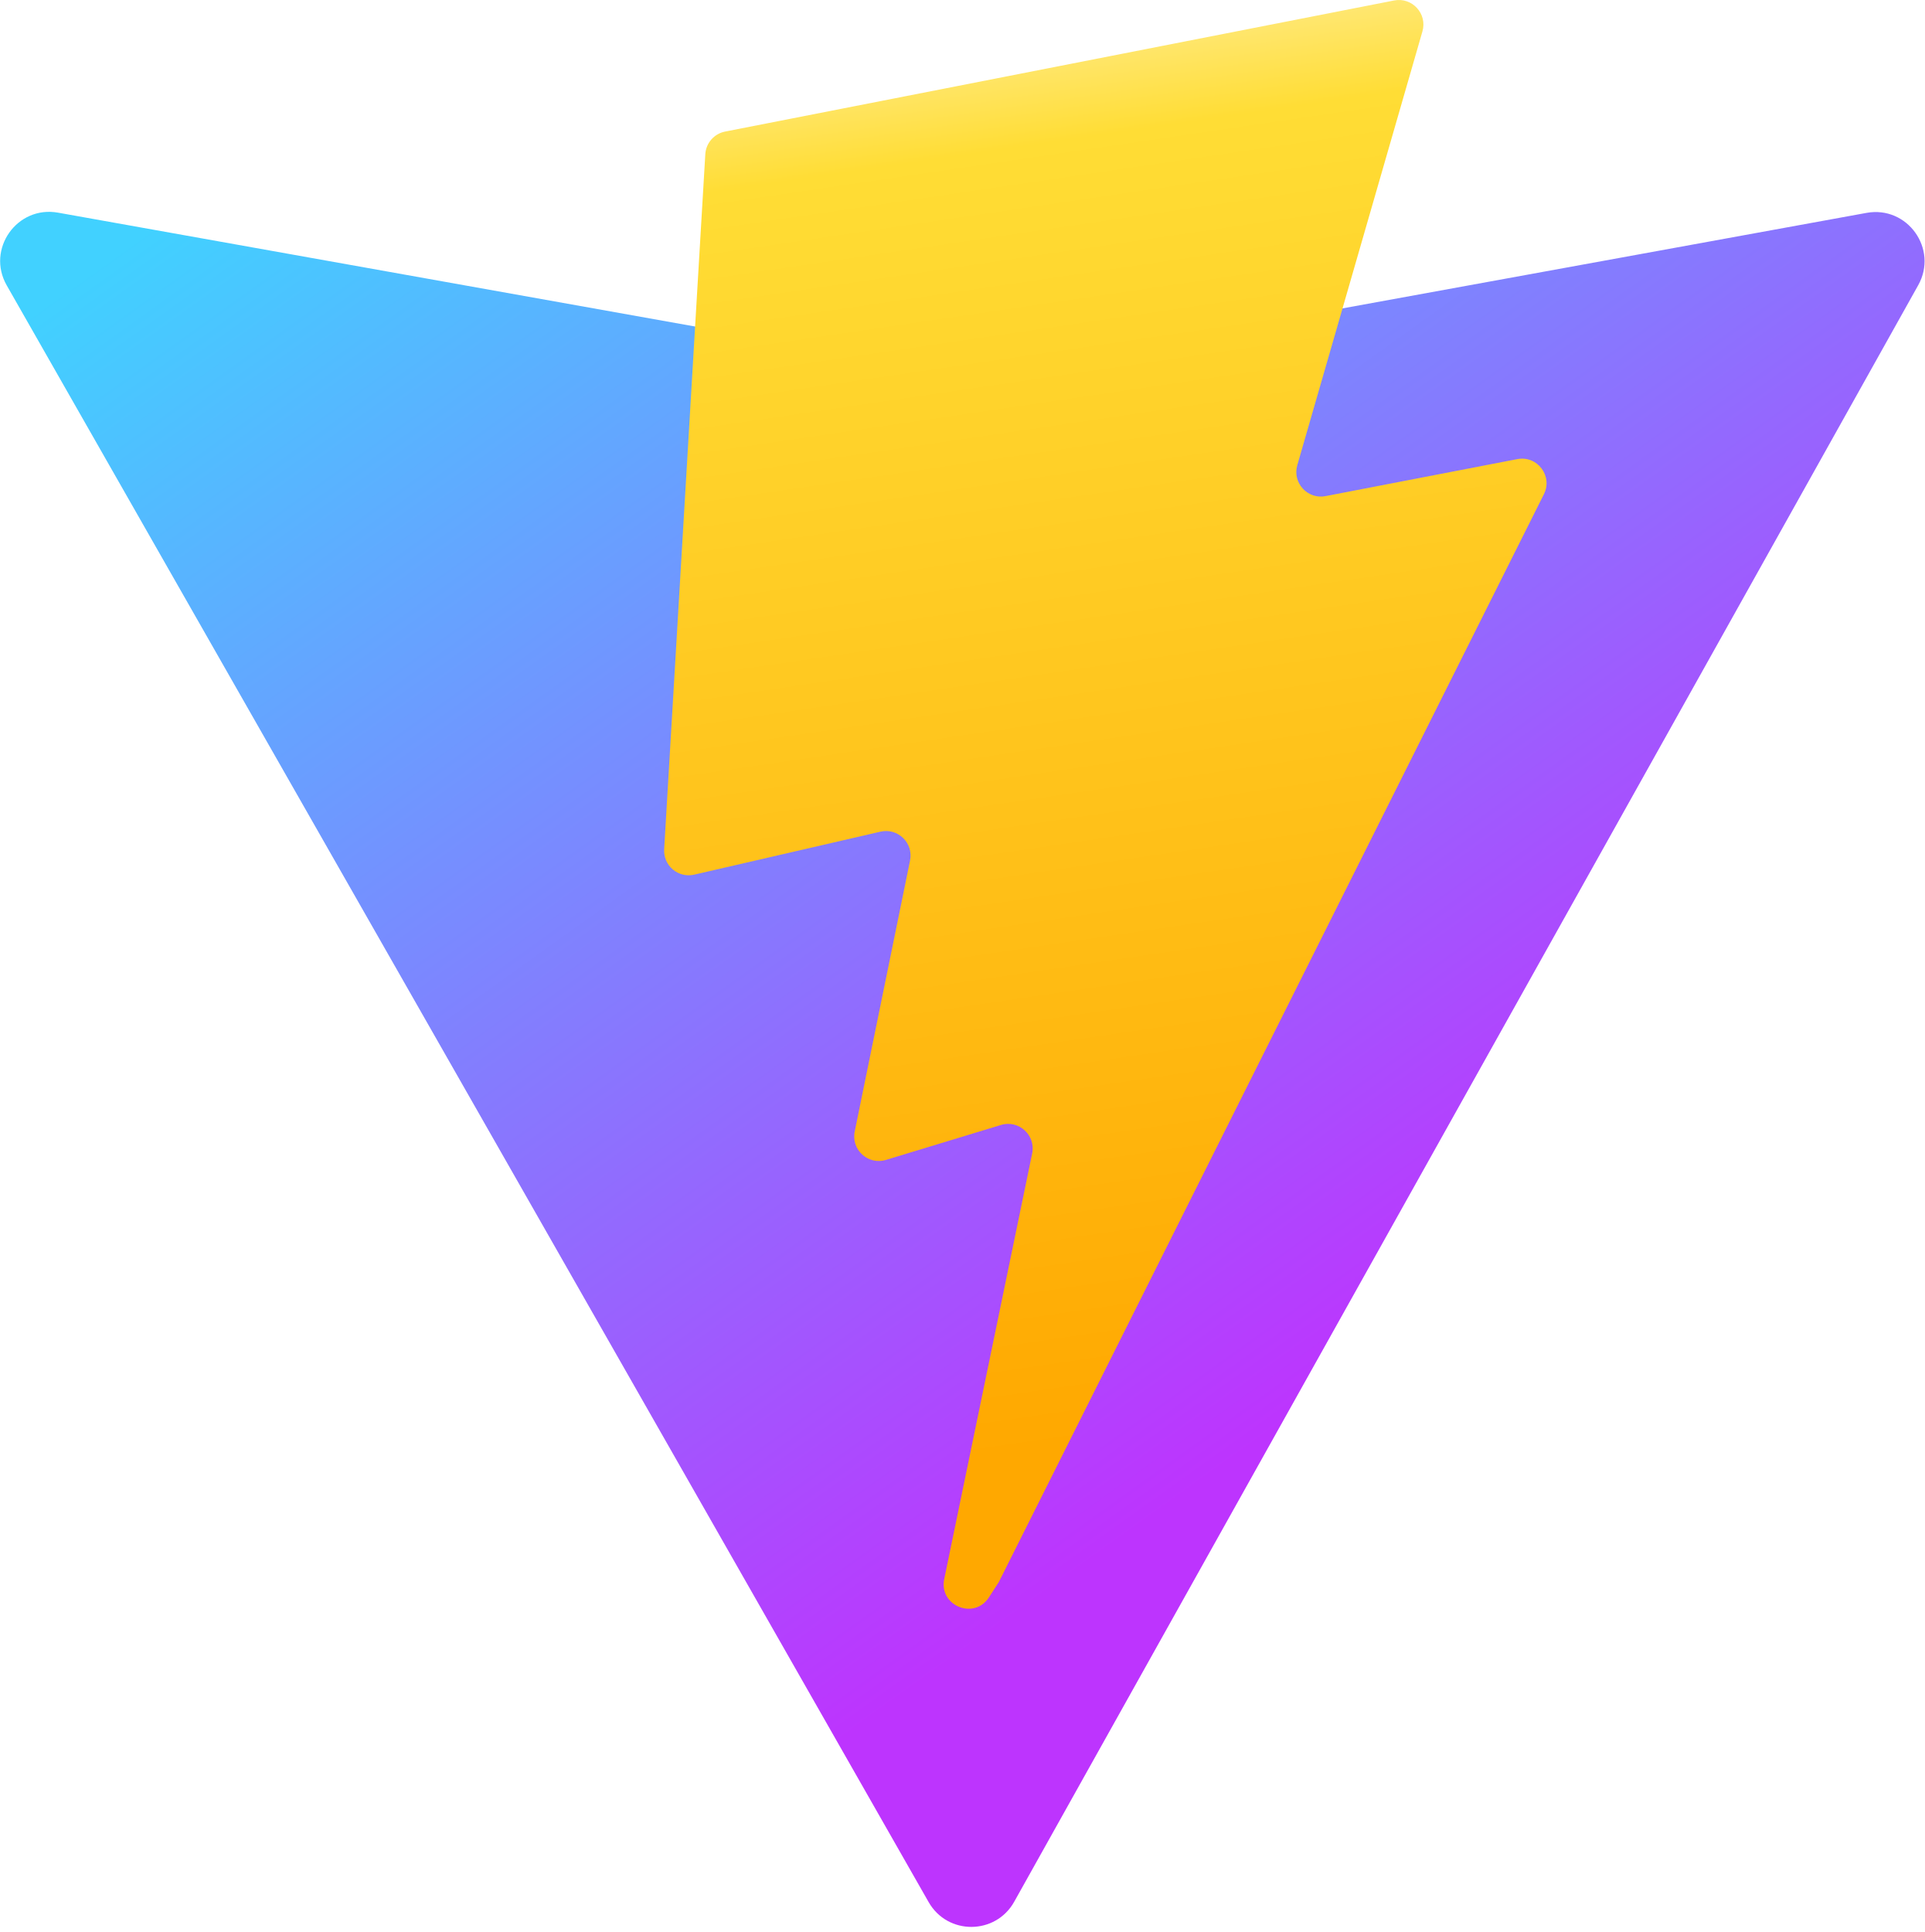
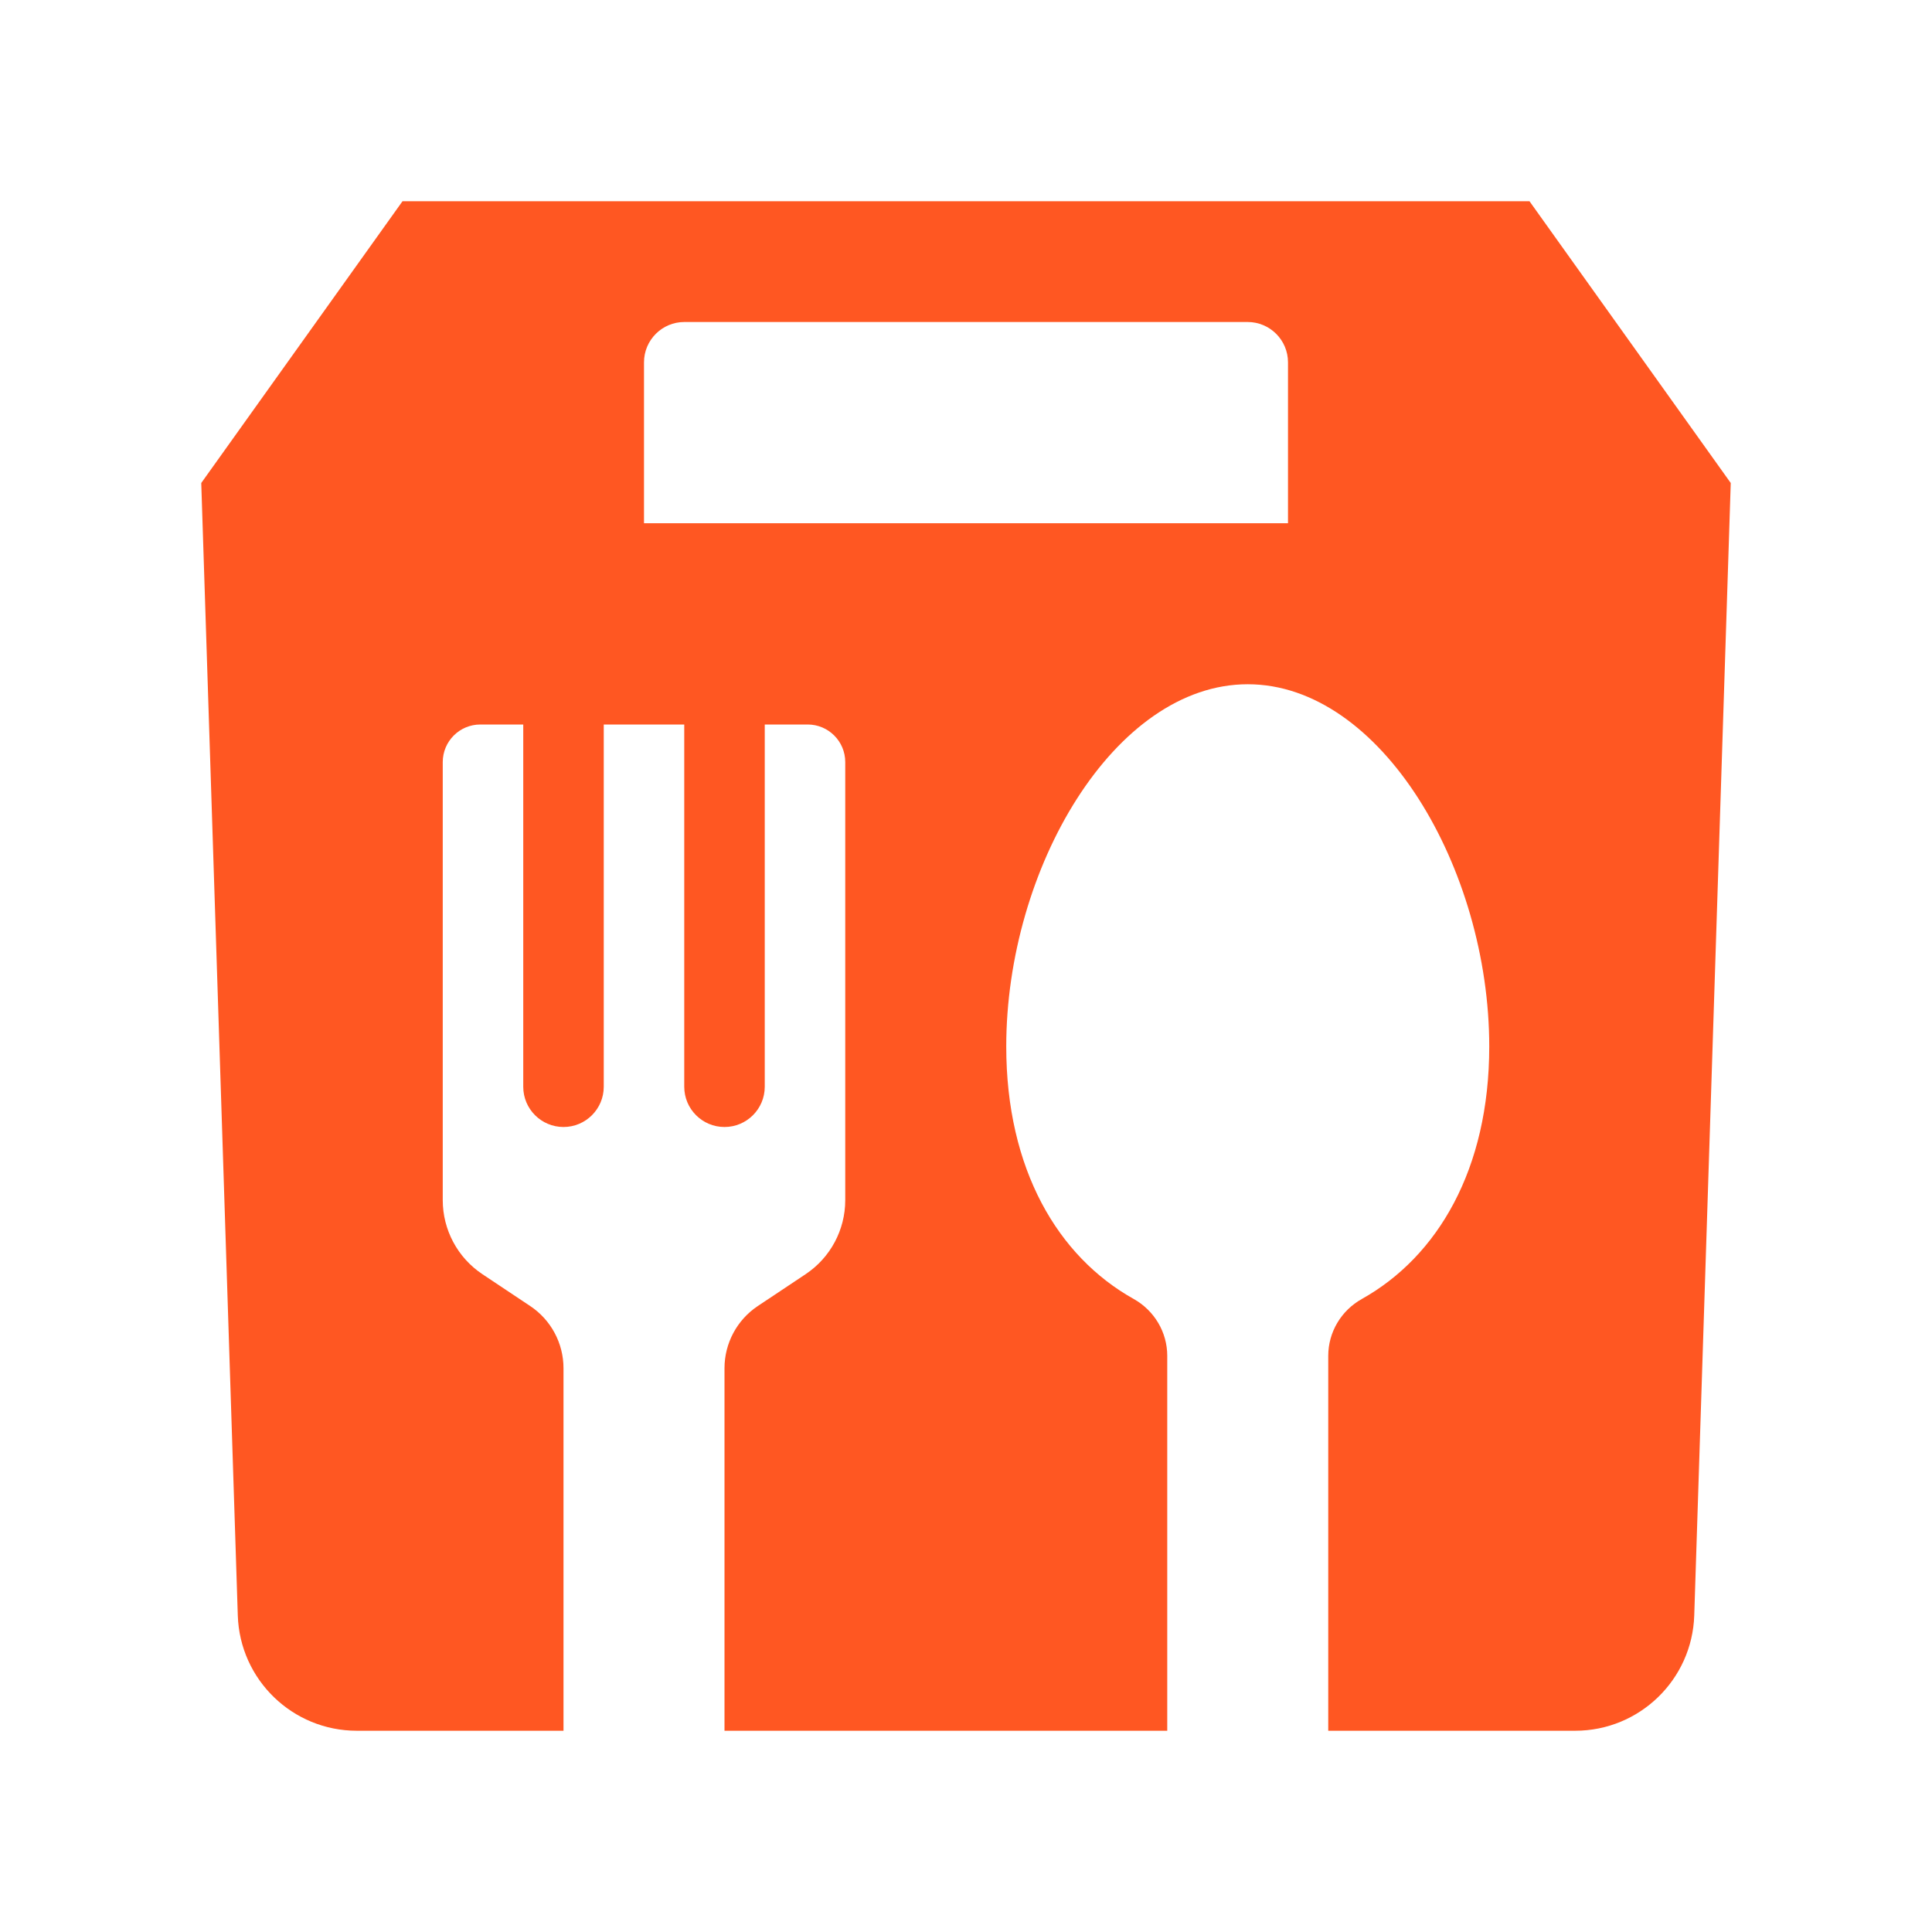
- <svg xmlns="http://www.w3.org/2000/svg" aria-hidden="true" role="img" class="iconify iconify--logos" width="31.88" height="32" preserveAspectRatio="xMidYMid meet" viewBox="0 0 256 257">
-   <defs>
-     <linearGradient id="IconifyId1813088fe1fbc01fb466" x1="-.828%" x2="57.636%" y1="7.652%" y2="78.411%">
-       <stop offset="0%" stop-color="#41D1FF" />
-       <stop offset="100%" stop-color="#BD34FE" />
-     </linearGradient>
-     <linearGradient id="IconifyId1813088fe1fbc01fb467" x1="43.376%" x2="50.316%" y1="2.242%" y2="89.03%">
-       <stop offset="0%" stop-color="#FFEA83" />
-       <stop offset="8.333%" stop-color="#FFDD35" />
-       <stop offset="100%" stop-color="#FFA800" />
-     </linearGradient>
-   </defs>
-   <path fill="url(#IconifyId1813088fe1fbc01fb466)" d="M255.153 37.938L134.897 252.976c-2.483 4.44-8.862 4.466-11.382.048L.875 37.958c-2.746-4.814 1.371-10.646 6.827-9.67l120.385 21.517a6.537 6.537 0 0 0 2.322-.004l117.867-21.483c5.438-.991 9.574 4.796 6.877 9.62Z" />
-   <path fill="url(#IconifyId1813088fe1fbc01fb467)" d="M185.432.063L96.44 17.501a3.268 3.268 0 0 0-2.634 3.014l-5.474 92.456a3.268 3.268 0 0 0 3.997 3.378l24.777-5.718c2.318-.535 4.413 1.507 3.936 3.838l-7.361 36.047c-.495 2.426 1.782 4.5 4.151 3.78l15.304-4.649c2.372-.72 4.652 1.36 4.15 3.788l-11.698 56.621c-.732 3.542 3.979 5.473 5.943 2.437l1.313-2.028l72.516-144.72c1.215-2.423-.88-5.186-3.54-4.672l-25.505 4.922c-2.396.462-4.435-1.77-3.759-4.114l16.646-57.705c.677-2.35-1.37-4.583-3.769-4.113Z" />
+ <svg xmlns="http://www.w3.org/2000/svg" x="0px" y="0px" width="100" height="100" viewBox="0 0 48 48">
+   <path fill="#ff5722" d="M38,5H10l-5,7l0.908,28.136C5.959,41.732,7.268,43,8.865,43H14v-9.007c0-0.62-0.31-1.2-0.826-1.544 l-1.19-0.793c-0.615-0.41-0.984-1.1-0.984-1.839V29v-1v-9.066C11,18.418,11.418,18,11.934,18H13v9c0,0.552,0.448,1,1,1s1-0.448,1-1 v-9h2v9c0,0.552,0.448,1,1,1s1-0.448,1-1v-9h1.066C20.582,18,21,18.418,21,18.934V28v1v0.817c0,0.739-0.369,1.429-0.984,1.839 l-1.19,0.793C18.31,32.793,18,33.373,18,33.993V43h11v-9.315c0-0.589-0.322-1.126-0.836-1.414C26.281,31.218,25,29.049,25,26 c0-4.418,2.686-9,6-9s6,4.582,6,9c0,3.049-1.281,5.218-3.164,6.272C33.322,32.559,33,33.096,33,33.685V43h6.135 c1.597,0,2.906-1.268,2.958-2.864L43,12L38,5z M32,13H16V9.003C16,8.449,16.449,8,17.003,8h13.994C31.551,8,32,8.449,32,9.003V13z" />
</svg>
